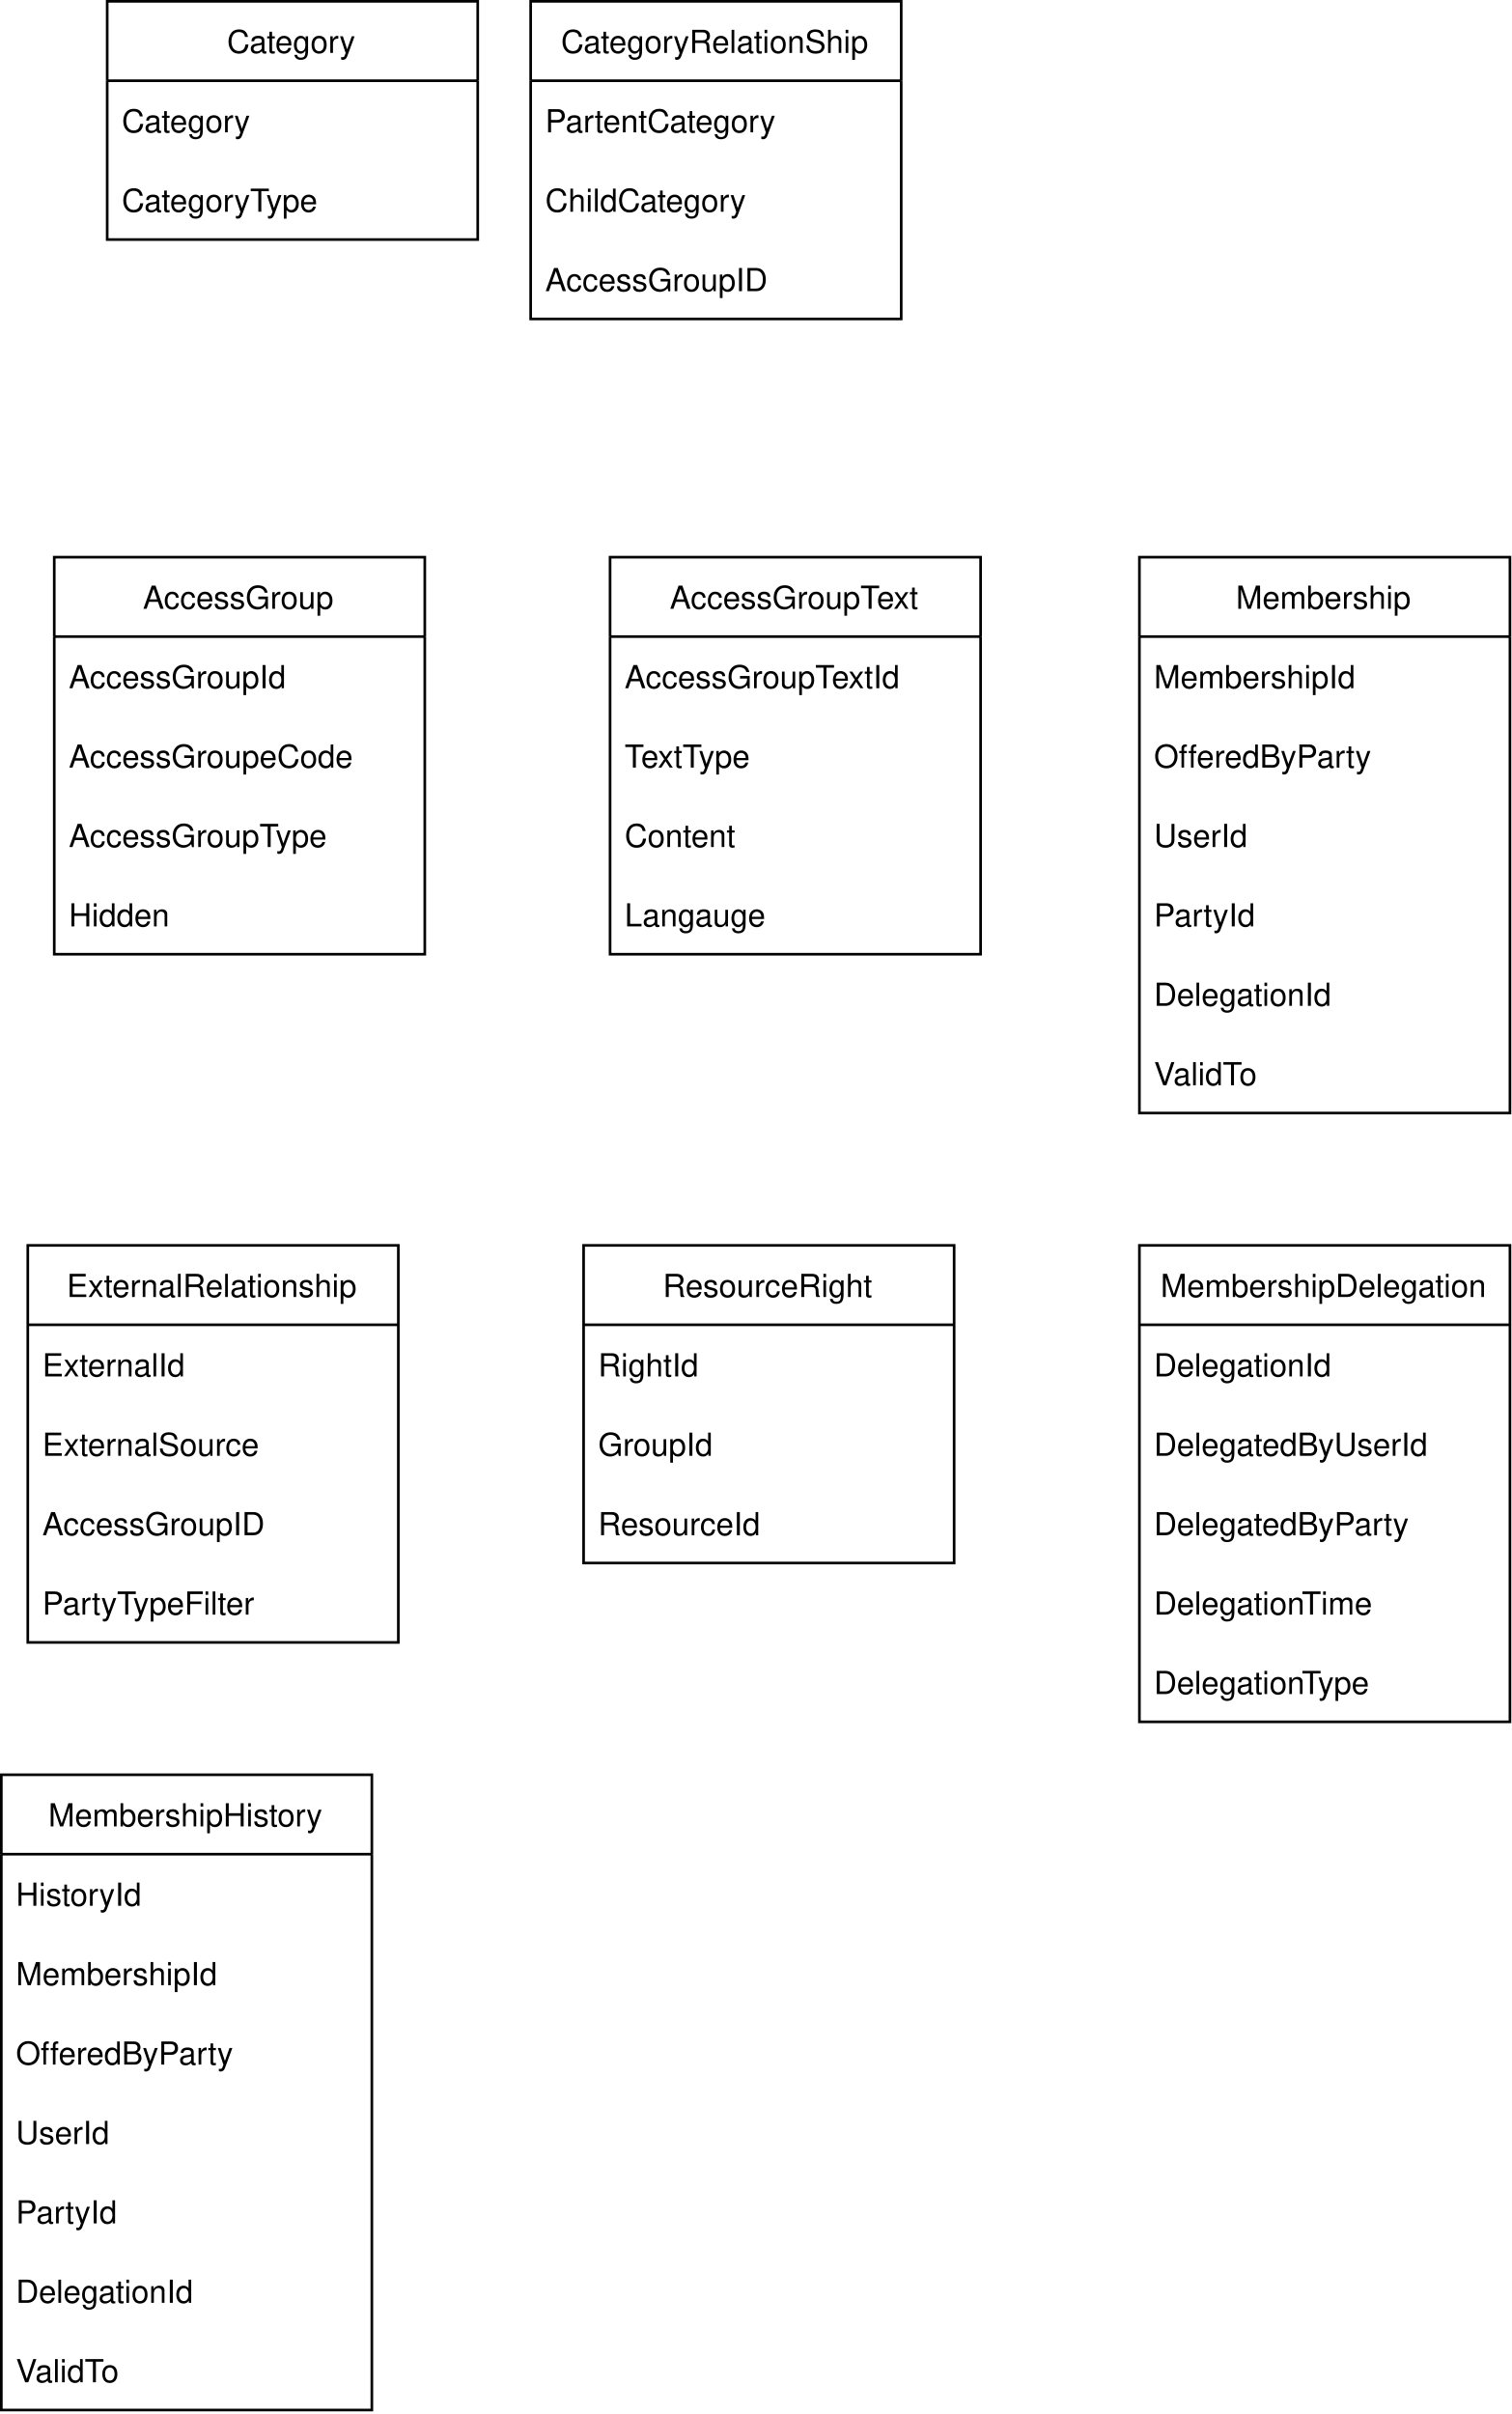
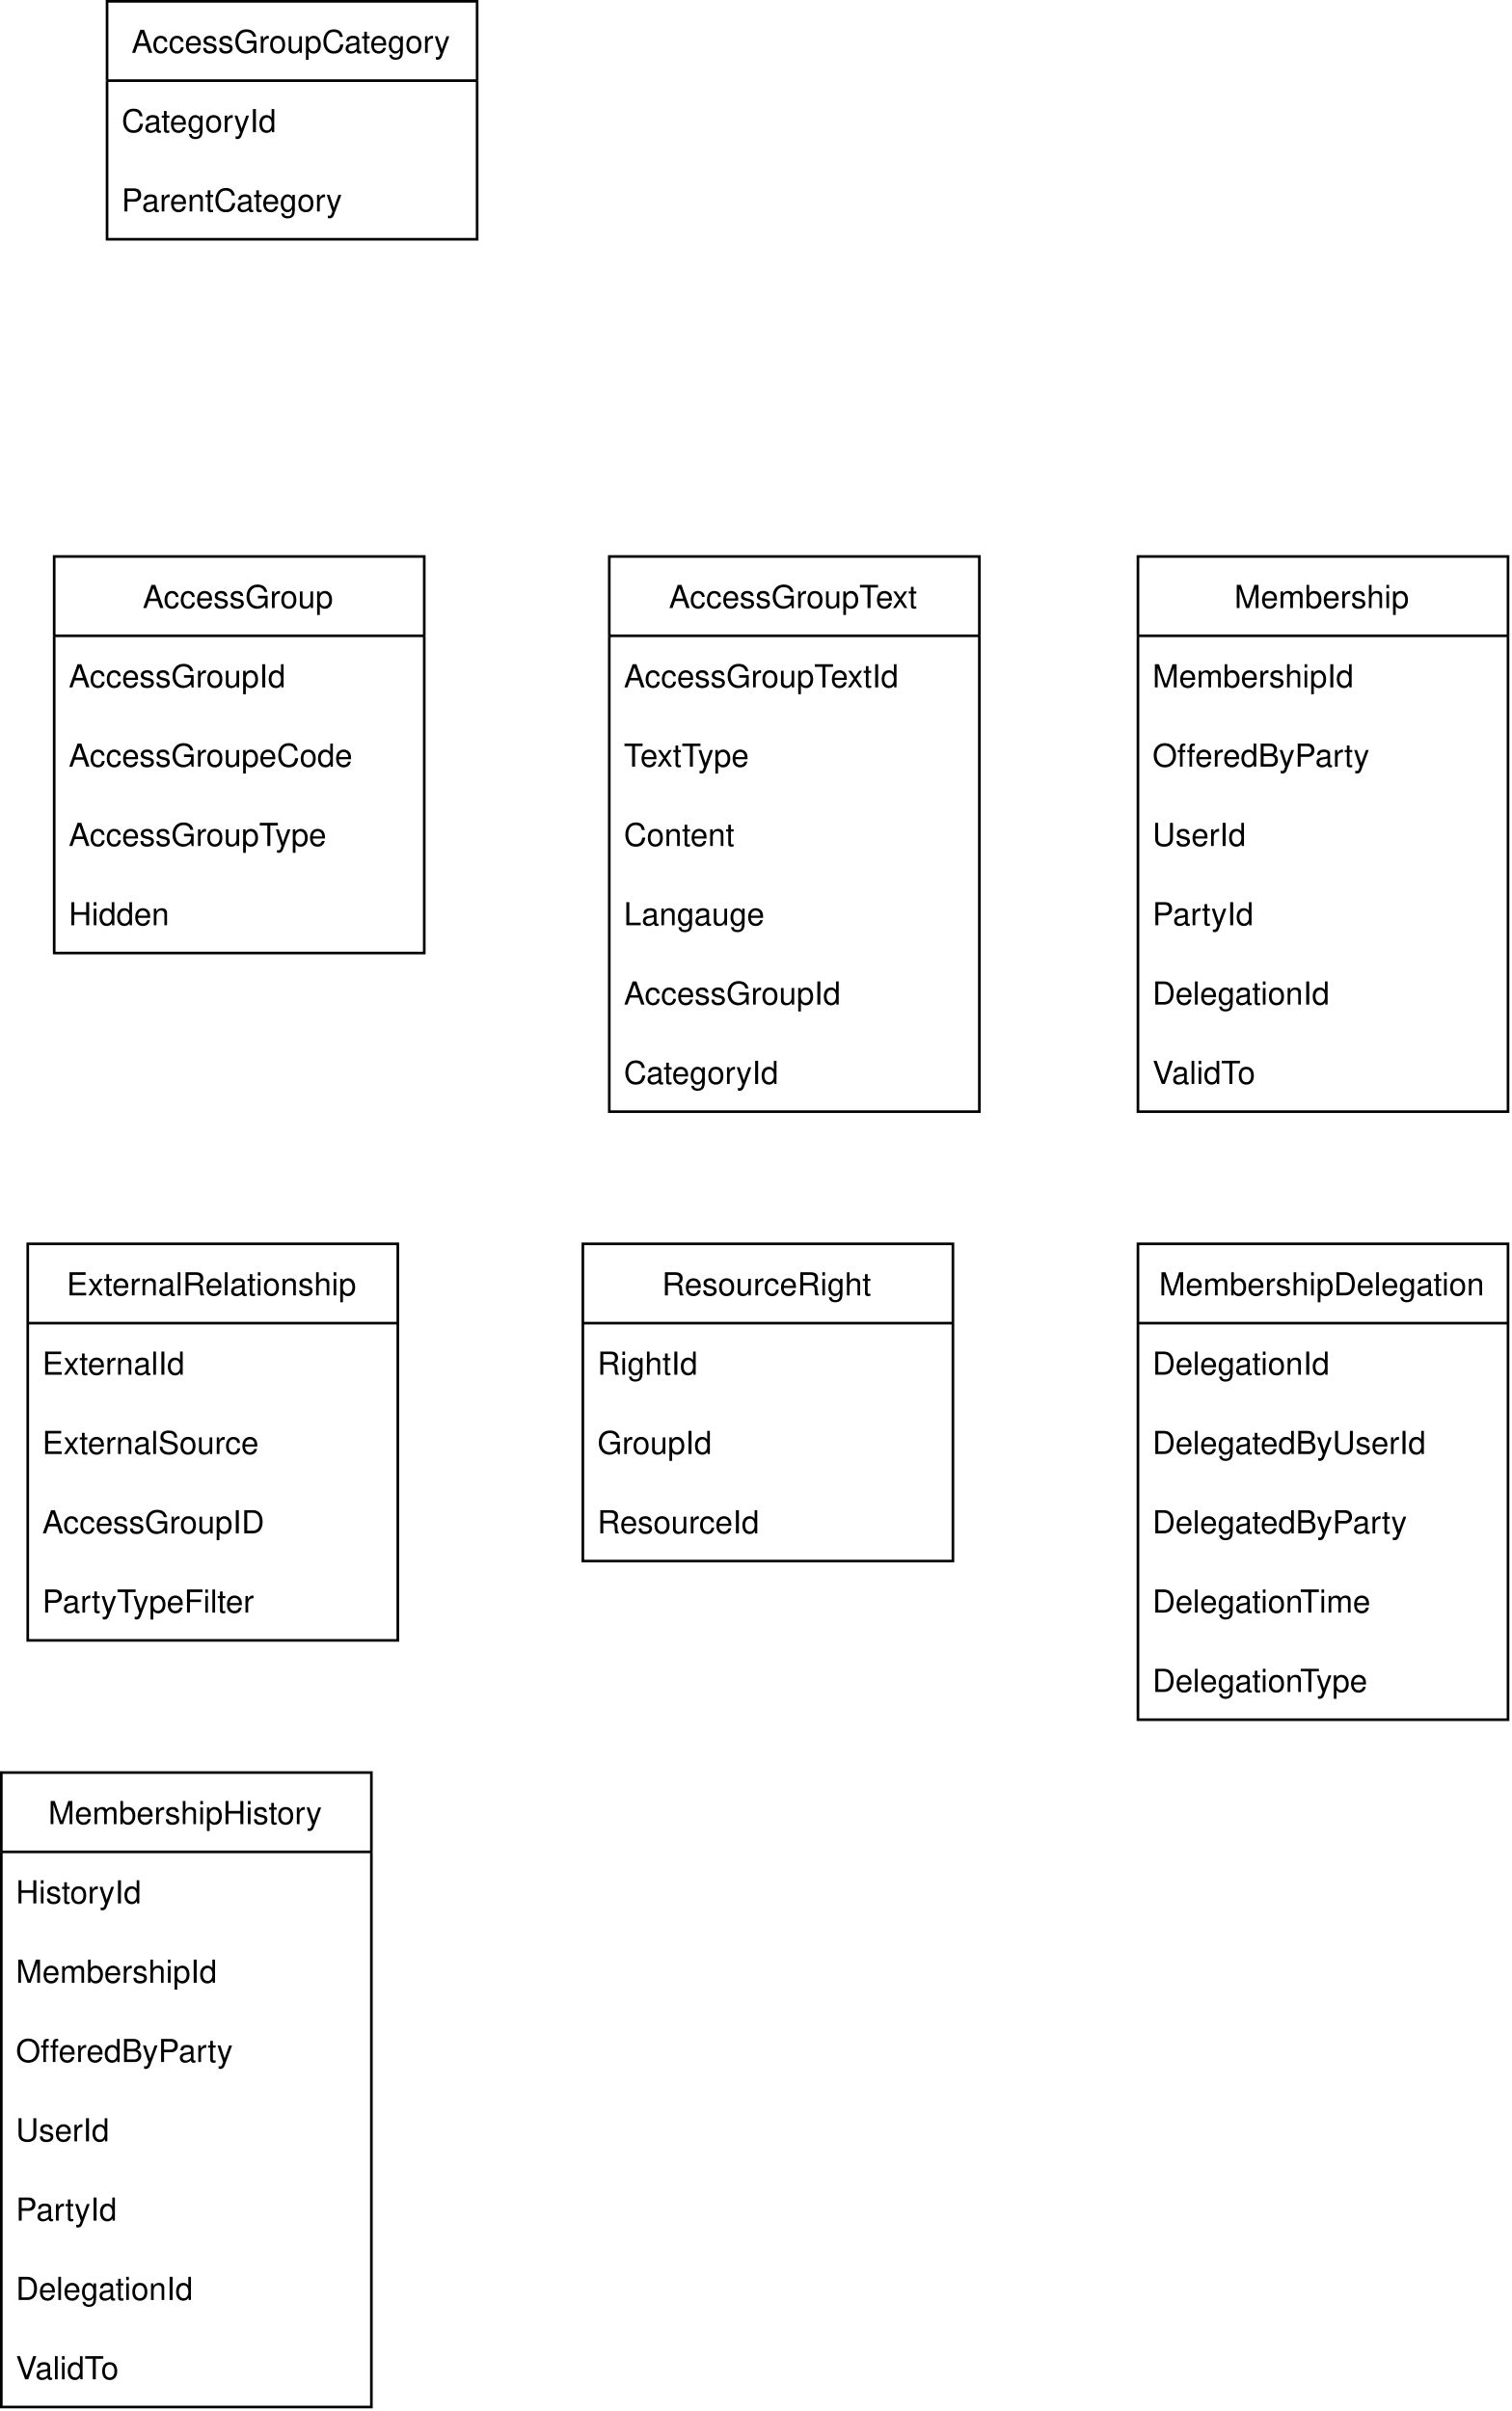
- <svg xmlns="http://www.w3.org/2000/svg" host="65bd71144e" version="1.1" width="571px" height="912px" viewBox="-0.5 -0.5 571 912" content="&lt;mxfile&gt;&lt;diagram id=&quot;1E29ixQAQ5FJUvyH_mQy&quot; name=&quot;Page-1&quot;&gt;7Zxdb+I4FIZ/DbcrkhCGXpbQaUdqNaPS3b12iQnWODFyzADz69dJbEJiCpl1air1SEjgEzvYfvzxnoPDIIjS3T1H69UTizEd+MN4NwhmA9/3xkEg3wrLvrKE4bAyJJzEKlNtmJPfWBl1tg2Jcd7IKBijgqybxgXLMrwQDRvinG2b2ZaMNr91jRJsGOYLRE3rvyQWq8o60a0o7A+YJCv9zd5QXUmRzqwM+QrFbHtkCu4GQcQZE9WndBdhWnSe7peq3Nc3rh4qxnEmuhTwqwK/EN2ott0uFjjP7znbrFUVxV63O9+SlKJMpqZLlom5ujKU6cWK0PgR7dmm+N5coMVPnZquGCe/ZX5E5SVPGuRlLhTWYNjIMS9KqntynMs8P3RjvJbpCe0aGR9RLnRtGKVonZPXsn5FwRTxhGRTJgRLVSazr1T3/cJc4N2RSfXdPWYpFnwvs+irGqwayH6g0tt6WHgjZVsdDwk9VpAaisnh3jUt+UEBOw0vOAfvW2zgk40SZe9z9hNHjDIu7RmreBJKWyZESZLJJMXLoljRK0TOgVtlTkkcF3ee5mu0IFnyWGabjWrLs2pvYWKy+JKWQ30lC2J5h+makUyU7Q+n8iV7JBr+FQ5CWddIpr06LV9Fdi4ilsnqI1ISwxL4FhfQp5wJJNDrYTiabP3ObBXLriiDHkiOzpGUqGIMMK1gjh3C9M4uqi/7NcC0g3njEGZosHyoOgkQ2iD0fIcMx2fnY8ENhM4FoRN41xQ6Xy4BBLHT5DvuzPcKYkcPpSOcBcNyY4z8we0QWFqxdKp1PIOlbKkoKg8QbSC61Dg3BsNHlCVok4BQtYPoVOV4ZjjgbicwzxB9xhQJItu9IhDUuah1bppSZ9R1KvYidTwzFKApgshpgQ06k72GyjG9Dg1yzjZ8AWurJUyXMic8G6D7NgOWBrdTeD+E2vHMkI7cesS+8D++EiqnKNC0m5luZc/EwPmE01fMQex0ETvh/w3sHNx4K3im61HDA73TYjvpDPcKekfP+SOU35dLzHE83ZfrK8C0g+lS7xwC+jXMv3PMYUbaQnQpdHwzNldORKBoS9GpwDlxOGCGKU7KiA6wtGYZumRpxuj+kQDiFwYYLTFOXGI0XchnnJdRnaobwe249Hty6+Bc9yCr3wc/MzZXcoPVtHWsI+zM9Roeh3ksAE4+9kLRqathhgD0WgogbUG6dDf0PU7GcmrFCnvjn4bkuu+Nkz4wml4juBtvsT2M+Q+5QQZmFEehLIJyENDpg6fLrTIwvccjnhBk7QGn0w3zXGDnhaRwQsASptMwXWDGBI5owkMf9jRdBuoC07esxewDyQXj5loLSralZCdNITvuurr6oz4QmgcDFDhQPa25+KUz2Gs8G2luk3BGoD+UTgWsGeuBMwJ9wnQpX/V94YxAzxCdytYRHBJ4L4wu9erozVAPRO36YOny1+URHBJ4J4yHM6tOMJoBgQgJnHwWz/HSEwGnSekCeg/U5DqCu+kDnHk64E1wn24CXqBaDfqP4TeaIRyNEcJx9iidPn5luhoapX60df5ZnvawWlbbEbmuy2ovp67C066GrDosrx3pVhPhQyyvoelxRMWcApb9sHS6vp7/J8EZsLRj+Y5hOZms/y20vHb0n6vB3X8=&lt;/diagram&gt;&lt;/mxfile&gt;">
+ <svg xmlns="http://www.w3.org/2000/svg" host="65bd71144e" version="1.1" width="572px" height="912px" viewBox="-0.5 -0.5 572 912" content="&lt;mxfile&gt;&lt;diagram id=&quot;1E29ixQAQ5FJUvyH_mQy&quot; name=&quot;Page-1&quot;&gt;7Zxdb6M4FIZ/TW5XAUInvWxopx2p1a6a7u61Cw5YY3BknEkyv34N2OHD+WAG6lSrI0VRfLAJ9mPjc94cMvGCdPfI0Tp5YRGmE3ca7Sbe/cR1Z95cvheGfWXw/WlliDmJKpNTG5bkJ1ZGXW1DIpy3KgrGqCDrtjFkWYZD0bIhztm2XW3FaPtb1yjGhmEZImpa/yWRSCrrXPeisD9hEif6m52pOpIiXVkZ8gRFbNsweQ8TL+CMiepTugswLcZOj0vV7uuJo4cL4zgTfRq4VYMfiG5U3+7CEOf5I2ebtbpEsdf9zrckpSiTpcWKZWKpjkxlOUwIjZ7Rnm2K780FCr/r0iJhnPyU9RGVhxxpkIe5UFi9aavGsmipzslxLuv8pTvjdEwvaNeq+Ixyoa+GUYrWOXkvr69omCIek2zBhGCpqmSOlRq+H5gLvGuY1Ng9YpZiwfeyij6qwaqJ7HqqvK2nhTNTtqQ5JfRcQWoqxodz17TkBwXsODzvHLxvkYFPdkqUo8/Zdxwwyri0Z6ziSSjtmBAlcSaLFK+KZsWoELkG7pQ5JVFUnHmRr1FIsvi5rHY/qy2vqr+FicnmK1pO9UQ2xPIMizUjmSj77y/kS45IMP3Dn/jyWgNZduqyfBXVuQhYJi8fkZIYlsC3uIC+4Ewggd4P09Fk6/Zmq1j2RemNQHJ2jqREFWGAOQjmjUWYztmb6tt+DTCHwby1CNM3WD5VgwQIhyB0XIsMb86ux4IbODoXHB3P+U1H5+CzDwH45RJAcHbafG96872Cs6NnRANnwbDcGAN3cjcFloNYWvV1HIOl7KkoLh4gDoFo08e5NRg+oyxGmxgc1WEQrXo5/lk3B3bII+CO4D3N0rfJ0gw7AiRwzPgeQA4FObe5P5oa3cNOYJ4h+oopEkT2OyGgtF4MQPR+qCDO+u6PowitjqnPaYqwHDtgvd5krxF6mHukBrlkGx6CwzMQps3Ywz+rmn+7B5YX9skK76cIQRzT4ZFbj9gXosBXQuUSBZrDVqbVWMSZGzhfcPqOOTg7fZwd/6pqq2PqATU88Hc6bOe94V7B39FrvoHyz9UKcxwt9uX9FWAOg2nT3ymqdmD+nWMOK3IoRJuOjmsK5uVCBIpDKVp1cI5k7NxjiuNS0QGWg1naFFuP5NH9IwFEbwwwDsRoU2o9kqrzivNS1amGEcKOS0kenWzW/iKrOwY/U5srucHdtJNr5ffmeo2Iw8zVgd8fR6FoNdQwJQB9LwWQQ0HaDDf0OY5qObXHCnvjr0py/ffG+RgYzagRwo1TbA9z/lNukJ6p4iiUhSgHgs4YPG1ulZ4ZPTZ4gsg6Ak6rG+Y5YeeNpJAhMBCmVZnOMzWBBk14Ems4TZtCnWfGlrUz+0Rywbh5rwVPtuPJztuO7E3fu6s7GwOhmRigwIHX01mLX3qDvcYDy+Y2CTkC46G06sCaWg/kCIwJ06b7qs8LOQIjQ7Tqts4gSeCjMNr0V2cnpR5Q7cZgafPX5RkkCXwQxkPOqhWMpiDQeGZAP2NnIP0/BpGXHg44Dk030NuhhtiT4e0YDM1EAXg4sjfXagV8jiDS1HOqCX5yHQLMX4L5gWGkLNb/Ulgea/zVo/fwHw==&lt;/diagram&gt;&lt;/mxfile&gt;">
  <defs>
    <clipPath id="mx-clip-24-240-132-30-0">
      <rect x="24" y="240" width="132" height="30" />
    </clipPath>
    <clipPath id="mx-clip-24-270-132-30-0">
      <rect x="24" y="270" width="132" height="30" />
    </clipPath>
    <clipPath id="mx-clip-24-300-132-30-0">
      <rect x="24" y="300" width="132" height="30" />
    </clipPath>
    <clipPath id="mx-clip-24-330-132-30-0">
      <rect x="24" y="330" width="132" height="30" />
    </clipPath>
    <clipPath id="mx-clip-234-240-132-30-0">
      <rect x="234" y="240" width="132" height="30" />
    </clipPath>
    <clipPath id="mx-clip-234-270-132-30-0">
      <rect x="234" y="270" width="132" height="30" />
    </clipPath>
    <clipPath id="mx-clip-234-300-132-30-0">
      <rect x="234" y="300" width="132" height="30" />
    </clipPath>
    <clipPath id="mx-clip-234-330-132-30-0">
      <rect x="234" y="330" width="132" height="30" />
    </clipPath>
+     <clipPath id="mx-clip-234-360-132-30-0">
+       <rect x="234" y="360" width="132" height="30" />
+     </clipPath>
+     <clipPath id="mx-clip-234-390-132-30-0">
+       <rect x="234" y="390" width="132" height="30" />
+     </clipPath>
    <clipPath id="mx-clip-14-500-132-30-0">
      <rect x="14" y="500" width="132" height="30" />
    </clipPath>
    <clipPath id="mx-clip-14-530-132-30-0">
      <rect x="14" y="530" width="132" height="30" />
    </clipPath>
    <clipPath id="mx-clip-14-560-132-30-0">
      <rect x="14" y="560" width="132" height="30" />
    </clipPath>
    <clipPath id="mx-clip-14-590-132-30-0">
      <rect x="14" y="590" width="132" height="30" />
    </clipPath>
    <clipPath id="mx-clip-434-240-132-30-0">
      <rect x="434" y="240" width="132" height="30" />
    </clipPath>
    <clipPath id="mx-clip-434-270-132-30-0">
      <rect x="434" y="270" width="132" height="30" />
    </clipPath>
    <clipPath id="mx-clip-434-300-132-30-0">
      <rect x="434" y="300" width="132" height="30" />
    </clipPath>
    <clipPath id="mx-clip-434-330-132-30-0">
      <rect x="434" y="330" width="132" height="30" />
    </clipPath>
    <clipPath id="mx-clip-434-360-132-30-0">
      <rect x="434" y="360" width="132" height="30" />
    </clipPath>
    <clipPath id="mx-clip-434-390-132-30-0">
      <rect x="434" y="390" width="132" height="30" />
    </clipPath>
    <clipPath id="mx-clip-224-500-132-30-0">
      <rect x="224" y="500" width="132" height="30" />
    </clipPath>
    <clipPath id="mx-clip-224-530-132-30-0">
      <rect x="224" y="530" width="132" height="30" />
    </clipPath>
    <clipPath id="mx-clip-224-560-132-30-0">
      <rect x="224" y="560" width="132" height="30" />
    </clipPath>
    <clipPath id="mx-clip-434-500-132-30-0">
      <rect x="434" y="500" width="132" height="30" />
    </clipPath>
    <clipPath id="mx-clip-434-530-132-30-0">
      <rect x="434" y="530" width="132" height="30" />
    </clipPath>
    <clipPath id="mx-clip-434-560-132-30-0">
      <rect x="434" y="560" width="132" height="30" />
    </clipPath>
    <clipPath id="mx-clip-434-590-132-30-0">
      <rect x="434" y="590" width="132" height="30" />
    </clipPath>
    <clipPath id="mx-clip-434-620-132-30-0">
      <rect x="434" y="620" width="132" height="30" />
    </clipPath>
    <clipPath id="mx-clip-4-700-132-30-0">
      <rect x="4" y="700" width="132" height="30" />
    </clipPath>
    <clipPath id="mx-clip-4-730-132-30-0">
      <rect x="4" y="730" width="132" height="30" />
    </clipPath>
    <clipPath id="mx-clip-4-760-132-30-0">
      <rect x="4" y="760" width="132" height="30" />
    </clipPath>
    <clipPath id="mx-clip-4-790-132-30-0">
      <rect x="4" y="790" width="132" height="30" />
    </clipPath>
    <clipPath id="mx-clip-4-820-132-30-0">
      <rect x="4" y="820" width="132" height="30" />
    </clipPath>
    <clipPath id="mx-clip-4-850-132-30-0">
      <rect x="4" y="850" width="132" height="30" />
    </clipPath>
    <clipPath id="mx-clip-4-880-132-30-0">
      <rect x="4" y="880" width="132" height="30" />
    </clipPath>
    <clipPath id="mx-clip-44-30-132-30-0">
      <rect x="44" y="30" width="132" height="30" />
    </clipPath>
    <clipPath id="mx-clip-44-60-132-30-0">
      <rect x="44" y="60" width="132" height="30" />
-     </clipPath>
-     <clipPath id="mx-clip-204-30-132-30-0">
-       <rect x="204" y="30" width="132" height="30" />
-     </clipPath>
-     <clipPath id="mx-clip-204-60-132-30-0">
-       <rect x="204" y="60" width="132" height="30" />
-     </clipPath>
-     <clipPath id="mx-clip-204-90-132-30-0">
-       <rect x="204" y="90" width="132" height="30" />
    </clipPath>
  </defs>
  <g>
    <path d="M 20 240 L 20 210 L 160 210 L 160 240" fill="rgb(255, 255, 255)" stroke="rgb(0, 0, 0)" stroke-miterlimit="10" pointer-events="all" />
    <path d="M 20 240 L 20 360 L 160 360 L 160 240" fill="none" stroke="rgb(0, 0, 0)" stroke-miterlimit="10" pointer-events="none" />
    <path d="M 20 240 L 160 240" fill="none" stroke="rgb(0, 0, 0)" stroke-miterlimit="10" pointer-events="none" />
    <g fill="rgb(0, 0, 0)" font-family="Helvetica" pointer-events="none" text-anchor="middle" font-size="12px">
      <text x="89.5" y="229.5">
                AccessGroup
            </text>
    </g>
    <g fill="rgb(0, 0, 0)" font-family="Helvetica" pointer-events="none" clip-path="url(#mx-clip-24-240-132-30-0)" font-size="12px">
      <text x="25.5" y="259.5">
                AccessGroupId
            </text>
    </g>
    <g fill="rgb(0, 0, 0)" font-family="Helvetica" pointer-events="none" clip-path="url(#mx-clip-24-270-132-30-0)" font-size="12px">
      <text x="25.5" y="289.5">
                AccessGroupeCode
            </text>
    </g>
    <g fill="rgb(0, 0, 0)" font-family="Helvetica" pointer-events="none" clip-path="url(#mx-clip-24-300-132-30-0)" font-size="12px">
      <text x="25.5" y="319.5">
                AccessGroupType
            </text>
    </g>
    <g fill="rgb(0, 0, 0)" font-family="Helvetica" pointer-events="none" clip-path="url(#mx-clip-24-330-132-30-0)" font-size="12px">
      <text x="25.5" y="349.5">
                Hidden
            </text>
    </g>
    <path d="M 230 240 L 230 210 L 370 210 L 370 240" fill="rgb(255, 255, 255)" stroke="rgb(0, 0, 0)" stroke-miterlimit="10" pointer-events="none" />
-     <path d="M 230 240 L 230 360 L 370 360 L 370 240" fill="none" stroke="rgb(0, 0, 0)" stroke-miterlimit="10" pointer-events="none" />
+     <path d="M 230 240 L 230 420 L 370 420 L 370 240" fill="none" stroke="rgb(0, 0, 0)" stroke-miterlimit="10" pointer-events="none" />
    <path d="M 230 240 L 370 240" fill="none" stroke="rgb(0, 0, 0)" stroke-miterlimit="10" pointer-events="none" />
    <g fill="rgb(0, 0, 0)" font-family="Helvetica" pointer-events="none" text-anchor="middle" font-size="12px">
      <text x="299.5" y="229.5">
                AccessGroupText
            </text>
    </g>
    <g fill="rgb(0, 0, 0)" font-family="Helvetica" pointer-events="none" clip-path="url(#mx-clip-234-240-132-30-0)" font-size="12px">
      <text x="235.5" y="259.5">
                AccessGroupTextId
            </text>
    </g>
    <g fill="rgb(0, 0, 0)" font-family="Helvetica" pointer-events="none" clip-path="url(#mx-clip-234-270-132-30-0)" font-size="12px">
      <text x="235.5" y="289.5">
                TextType
            </text>
    </g>
    <g fill="rgb(0, 0, 0)" font-family="Helvetica" pointer-events="none" clip-path="url(#mx-clip-234-300-132-30-0)" font-size="12px">
      <text x="235.5" y="319.5">
                Content
            </text>
    </g>
    <g fill="rgb(0, 0, 0)" font-family="Helvetica" pointer-events="none" clip-path="url(#mx-clip-234-330-132-30-0)" font-size="12px">
      <text x="235.5" y="349.5">
                Langauge
            </text>
    </g>
+     <g fill="rgb(0, 0, 0)" font-family="Helvetica" pointer-events="none" clip-path="url(#mx-clip-234-360-132-30-0)" font-size="12px">
+       <text x="235.5" y="379.5">
+                 AccessGroupId
+             </text>
+     </g>
+     <g fill="rgb(0, 0, 0)" font-family="Helvetica" pointer-events="none" clip-path="url(#mx-clip-234-390-132-30-0)" font-size="12px">
+       <text x="235.5" y="409.5">
+                 CategoryId
+             </text>
+     </g>
    <path d="M 10 500 L 10 470 L 150 470 L 150 500" fill="rgb(255, 255, 255)" stroke="rgb(0, 0, 0)" stroke-miterlimit="10" pointer-events="none" />
    <path d="M 10 500 L 10 620 L 150 620 L 150 500" fill="none" stroke="rgb(0, 0, 0)" stroke-miterlimit="10" pointer-events="none" />
    <path d="M 10 500 L 150 500" fill="none" stroke="rgb(0, 0, 0)" stroke-miterlimit="10" pointer-events="none" />
    <g fill="rgb(0, 0, 0)" font-family="Helvetica" pointer-events="none" text-anchor="middle" font-size="12px">
      <text x="79.5" y="489.5">
                ExternalRelationship
            </text>
    </g>
    <g fill="rgb(0, 0, 0)" font-family="Helvetica" pointer-events="none" clip-path="url(#mx-clip-14-500-132-30-0)" font-size="12px">
      <text x="15.5" y="519.5">
                ExternalId
            </text>
    </g>
    <g fill="rgb(0, 0, 0)" font-family="Helvetica" pointer-events="none" clip-path="url(#mx-clip-14-530-132-30-0)" font-size="12px">
      <text x="15.5" y="549.5">
                ExternalSource
            </text>
    </g>
    <g fill="rgb(0, 0, 0)" font-family="Helvetica" pointer-events="none" clip-path="url(#mx-clip-14-560-132-30-0)" font-size="12px">
      <text x="15.5" y="579.5">
                AccessGroupID
            </text>
    </g>
    <g fill="rgb(0, 0, 0)" font-family="Helvetica" pointer-events="none" clip-path="url(#mx-clip-14-590-132-30-0)" font-size="12px">
      <text x="15.5" y="609.5">
                PartyTypeFilter
            </text>
    </g>
    <path d="M 430 240 L 430 210 L 570 210 L 570 240" fill="rgb(255, 255, 255)" stroke="rgb(0, 0, 0)" stroke-miterlimit="10" pointer-events="none" />
    <path d="M 430 240 L 430 420 L 570 420 L 570 240" fill="none" stroke="rgb(0, 0, 0)" stroke-miterlimit="10" pointer-events="none" />
    <path d="M 430 240 L 570 240" fill="none" stroke="rgb(0, 0, 0)" stroke-miterlimit="10" pointer-events="none" />
    <g fill="rgb(0, 0, 0)" font-family="Helvetica" pointer-events="none" text-anchor="middle" font-size="12px">
      <text x="499.5" y="229.5">
                Membership
            </text>
    </g>
    <g fill="rgb(0, 0, 0)" font-family="Helvetica" pointer-events="none" clip-path="url(#mx-clip-434-240-132-30-0)" font-size="12px">
      <text x="435.5" y="259.5">
                MembershipId
            </text>
    </g>
    <g fill="rgb(0, 0, 0)" font-family="Helvetica" pointer-events="none" clip-path="url(#mx-clip-434-270-132-30-0)" font-size="12px">
      <text x="435.5" y="289.5">
                OfferedByParty
            </text>
    </g>
    <g fill="rgb(0, 0, 0)" font-family="Helvetica" pointer-events="none" clip-path="url(#mx-clip-434-300-132-30-0)" font-size="12px">
      <text x="435.5" y="319.5">
                UserId
            </text>
    </g>
    <g fill="rgb(0, 0, 0)" font-family="Helvetica" pointer-events="none" clip-path="url(#mx-clip-434-330-132-30-0)" font-size="12px">
      <text x="435.5" y="349.5">
                PartyId
            </text>
    </g>
    <g fill="rgb(0, 0, 0)" font-family="Helvetica" pointer-events="none" clip-path="url(#mx-clip-434-360-132-30-0)" font-size="12px">
      <text x="435.5" y="379.5">
                DelegationId
            </text>
    </g>
    <g fill="rgb(0, 0, 0)" font-family="Helvetica" pointer-events="none" clip-path="url(#mx-clip-434-390-132-30-0)" font-size="12px">
      <text x="435.5" y="409.5">
                ValidTo
            </text>
    </g>
    <path d="M 220 500 L 220 470 L 360 470 L 360 500" fill="rgb(255, 255, 255)" stroke="rgb(0, 0, 0)" stroke-miterlimit="10" pointer-events="none" />
    <path d="M 220 500 L 220 590 L 360 590 L 360 500" fill="none" stroke="rgb(0, 0, 0)" stroke-miterlimit="10" pointer-events="none" />
    <path d="M 220 500 L 360 500" fill="none" stroke="rgb(0, 0, 0)" stroke-miterlimit="10" pointer-events="none" />
    <g fill="rgb(0, 0, 0)" font-family="Helvetica" pointer-events="none" text-anchor="middle" font-size="12px">
      <text x="289.5" y="489.5">
                ResourceRight
            </text>
    </g>
    <g fill="rgb(0, 0, 0)" font-family="Helvetica" pointer-events="none" clip-path="url(#mx-clip-224-500-132-30-0)" font-size="12px">
      <text x="225.5" y="519.5">
                RightId
            </text>
    </g>
    <g fill="rgb(0, 0, 0)" font-family="Helvetica" pointer-events="none" clip-path="url(#mx-clip-224-530-132-30-0)" font-size="12px">
      <text x="225.5" y="549.5">
                GroupId
            </text>
    </g>
    <g fill="rgb(0, 0, 0)" font-family="Helvetica" pointer-events="none" clip-path="url(#mx-clip-224-560-132-30-0)" font-size="12px">
      <text x="225.5" y="579.5">
                ResourceId
            </text>
    </g>
    <path d="M 430 500 L 430 470 L 570 470 L 570 500" fill="rgb(255, 255, 255)" stroke="rgb(0, 0, 0)" stroke-miterlimit="10" pointer-events="none" />
    <path d="M 430 500 L 430 650 L 570 650 L 570 500" fill="none" stroke="rgb(0, 0, 0)" stroke-miterlimit="10" pointer-events="none" />
    <path d="M 430 500 L 570 500" fill="none" stroke="rgb(0, 0, 0)" stroke-miterlimit="10" pointer-events="none" />
    <g fill="rgb(0, 0, 0)" font-family="Helvetica" pointer-events="none" text-anchor="middle" font-size="12px">
      <text x="499.5" y="489.5">
                MembershipDelegation
            </text>
    </g>
    <g fill="rgb(0, 0, 0)" font-family="Helvetica" pointer-events="none" clip-path="url(#mx-clip-434-500-132-30-0)" font-size="12px">
      <text x="435.5" y="519.5">
                DelegationId
            </text>
    </g>
    <g fill="rgb(0, 0, 0)" font-family="Helvetica" pointer-events="none" clip-path="url(#mx-clip-434-530-132-30-0)" font-size="12px">
      <text x="435.5" y="549.5">
                DelegatedByUserId
            </text>
    </g>
    <g fill="rgb(0, 0, 0)" font-family="Helvetica" pointer-events="none" clip-path="url(#mx-clip-434-560-132-30-0)" font-size="12px">
      <text x="435.5" y="579.5">
                DelegatedByParty
            </text>
    </g>
    <g fill="rgb(0, 0, 0)" font-family="Helvetica" pointer-events="none" clip-path="url(#mx-clip-434-590-132-30-0)" font-size="12px">
      <text x="435.5" y="609.5">
                DelegationTime
            </text>
    </g>
    <g fill="rgb(0, 0, 0)" font-family="Helvetica" pointer-events="none" clip-path="url(#mx-clip-434-620-132-30-0)" font-size="12px">
      <text x="435.5" y="639.5">
                DelegationType
            </text>
    </g>
    <path d="M 0 700 L 0 670 L 140 670 L 140 700" fill="rgb(255, 255, 255)" stroke="rgb(0, 0, 0)" stroke-miterlimit="10" pointer-events="none" />
    <path d="M 0 700 L 0 910 L 140 910 L 140 700" fill="none" stroke="rgb(0, 0, 0)" stroke-miterlimit="10" pointer-events="none" />
    <path d="M 0 700 L 140 700" fill="none" stroke="rgb(0, 0, 0)" stroke-miterlimit="10" pointer-events="none" />
    <g fill="rgb(0, 0, 0)" font-family="Helvetica" pointer-events="none" text-anchor="middle" font-size="12px">
      <text x="69.5" y="689.5">
                MembershipHistory
            </text>
    </g>
    <g fill="rgb(0, 0, 0)" font-family="Helvetica" pointer-events="none" clip-path="url(#mx-clip-4-700-132-30-0)" font-size="12px">
      <text x="5.5" y="719.5">
                HistoryId
            </text>
    </g>
    <g fill="rgb(0, 0, 0)" font-family="Helvetica" pointer-events="none" clip-path="url(#mx-clip-4-730-132-30-0)" font-size="12px">
      <text x="5.5" y="749.5">
                MembershipId
            </text>
    </g>
    <g fill="rgb(0, 0, 0)" font-family="Helvetica" pointer-events="none" clip-path="url(#mx-clip-4-760-132-30-0)" font-size="12px">
      <text x="5.5" y="779.5">
                OfferedByParty
            </text>
    </g>
    <g fill="rgb(0, 0, 0)" font-family="Helvetica" pointer-events="none" clip-path="url(#mx-clip-4-790-132-30-0)" font-size="12px">
      <text x="5.5" y="809.5">
                UserId
            </text>
    </g>
    <g fill="rgb(0, 0, 0)" font-family="Helvetica" pointer-events="none" clip-path="url(#mx-clip-4-820-132-30-0)" font-size="12px">
      <text x="5.5" y="839.5">
                PartyId
            </text>
    </g>
    <g fill="rgb(0, 0, 0)" font-family="Helvetica" pointer-events="none" clip-path="url(#mx-clip-4-850-132-30-0)" font-size="12px">
      <text x="5.5" y="869.5">
                DelegationId
            </text>
    </g>
    <g fill="rgb(0, 0, 0)" font-family="Helvetica" pointer-events="none" clip-path="url(#mx-clip-4-880-132-30-0)" font-size="12px">
      <text x="5.5" y="899.5">
                ValidTo
            </text>
    </g>
    <path d="M 40 30 L 40 0 L 180 0 L 180 30" fill="rgb(255, 255, 255)" stroke="rgb(0, 0, 0)" stroke-miterlimit="10" pointer-events="none" />
    <path d="M 40 30 L 40 90 L 180 90 L 180 30" fill="none" stroke="rgb(0, 0, 0)" stroke-miterlimit="10" pointer-events="none" />
    <path d="M 40 30 L 180 30" fill="none" stroke="rgb(0, 0, 0)" stroke-miterlimit="10" pointer-events="none" />
    <g fill="rgb(0, 0, 0)" font-family="Helvetica" pointer-events="none" text-anchor="middle" font-size="12px">
      <text x="109.5" y="19.5">
-                 Category
+                 AccessGroupCategory
            </text>
    </g>
    <g fill="rgb(0, 0, 0)" font-family="Helvetica" pointer-events="none" clip-path="url(#mx-clip-44-30-132-30-0)" font-size="12px">
      <text x="45.5" y="49.5">
-                 Category
+                 CategoryId
            </text>
    </g>
    <g fill="rgb(0, 0, 0)" font-family="Helvetica" pointer-events="none" clip-path="url(#mx-clip-44-60-132-30-0)" font-size="12px">
      <text x="45.5" y="79.5">
-                 CategoryType
-             </text>
-     </g>
-     <path d="M 200 30 L 200 0 L 340 0 L 340 30" fill="rgb(255, 255, 255)" stroke="rgb(0, 0, 0)" stroke-miterlimit="10" pointer-events="none" />
-     <path d="M 200 30 L 200 120 L 340 120 L 340 30" fill="none" stroke="rgb(0, 0, 0)" stroke-miterlimit="10" pointer-events="none" />
-     <path d="M 200 30 L 340 30" fill="none" stroke="rgb(0, 0, 0)" stroke-miterlimit="10" pointer-events="none" />
-     <g fill="rgb(0, 0, 0)" font-family="Helvetica" pointer-events="none" text-anchor="middle" font-size="12px">
-       <text x="269.5" y="19.5">
-                 CategoryRelationShip
-             </text>
-     </g>
-     <g fill="rgb(0, 0, 0)" font-family="Helvetica" pointer-events="none" clip-path="url(#mx-clip-204-30-132-30-0)" font-size="12px">
-       <text x="205.5" y="49.5">
-                 PartentCategory
-             </text>
-     </g>
-     <g fill="rgb(0, 0, 0)" font-family="Helvetica" pointer-events="none" clip-path="url(#mx-clip-204-60-132-30-0)" font-size="12px">
-       <text x="205.5" y="79.5">
-                 ChildCategory
-             </text>
-     </g>
-     <g fill="rgb(0, 0, 0)" font-family="Helvetica" pointer-events="none" clip-path="url(#mx-clip-204-90-132-30-0)" font-size="12px">
-       <text x="205.5" y="109.5">
-                 AccessGroupID
+                 ParentCategory
            </text>
    </g>
  </g>
</svg>
